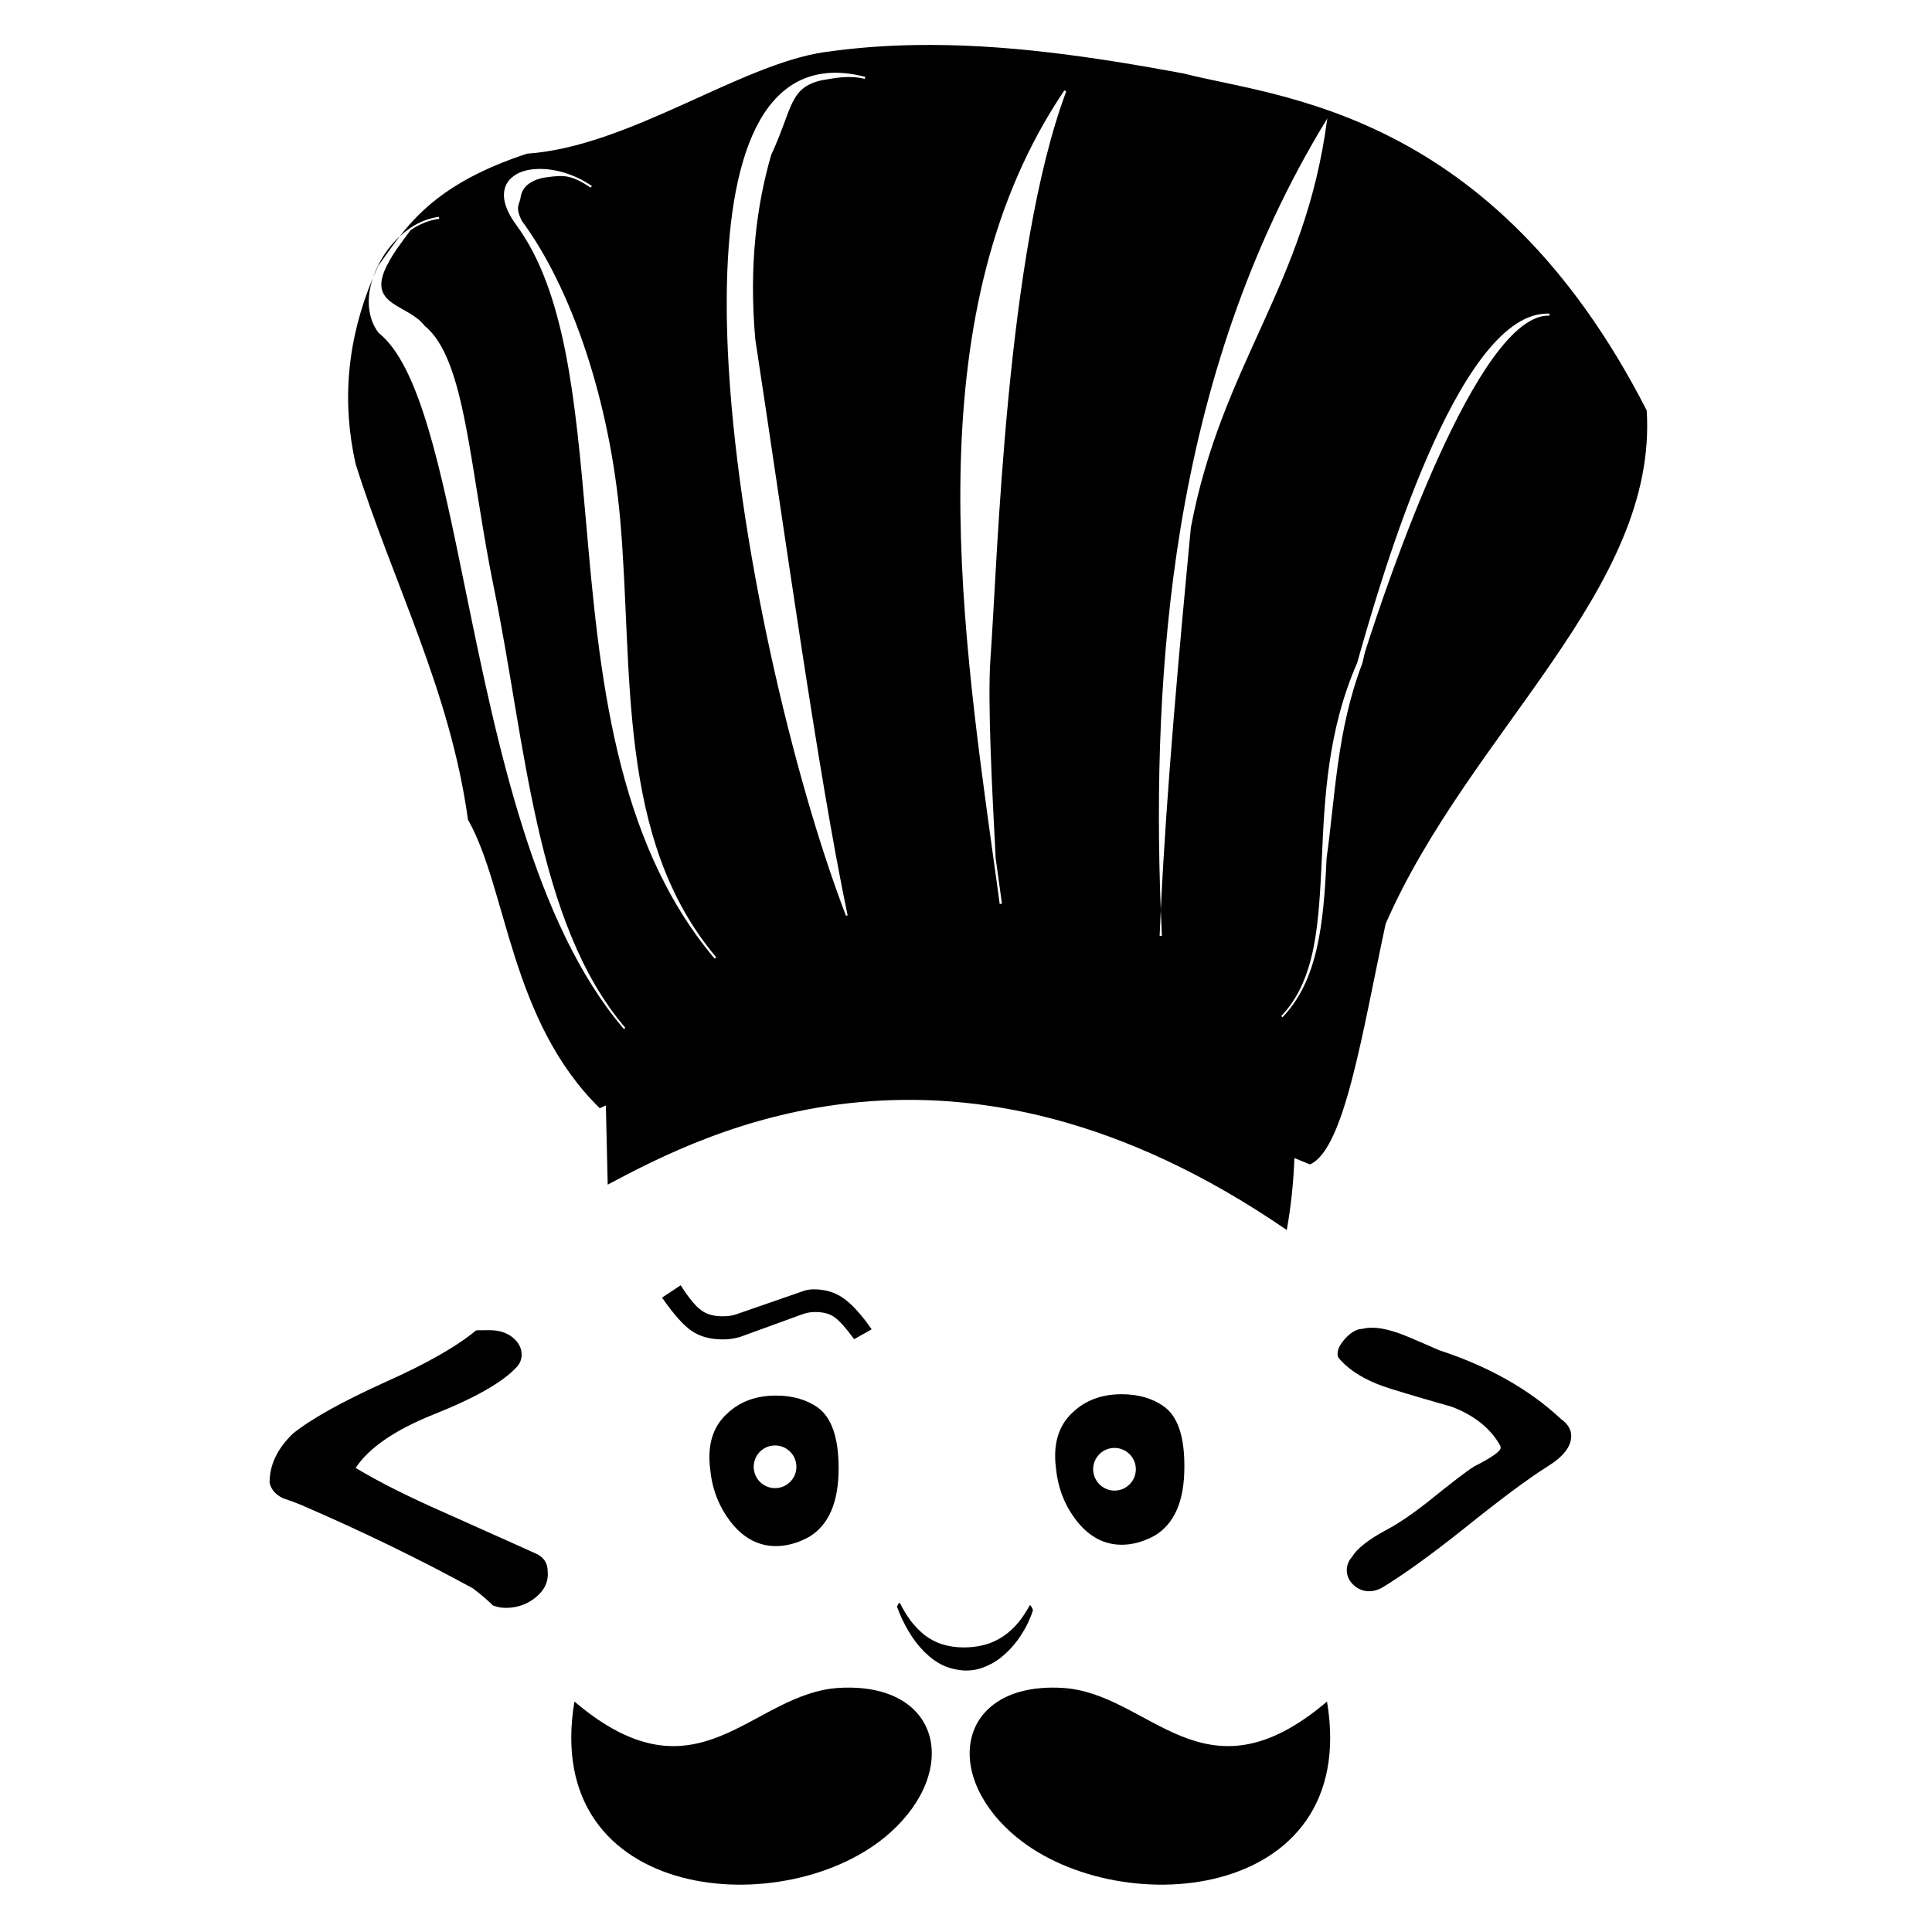
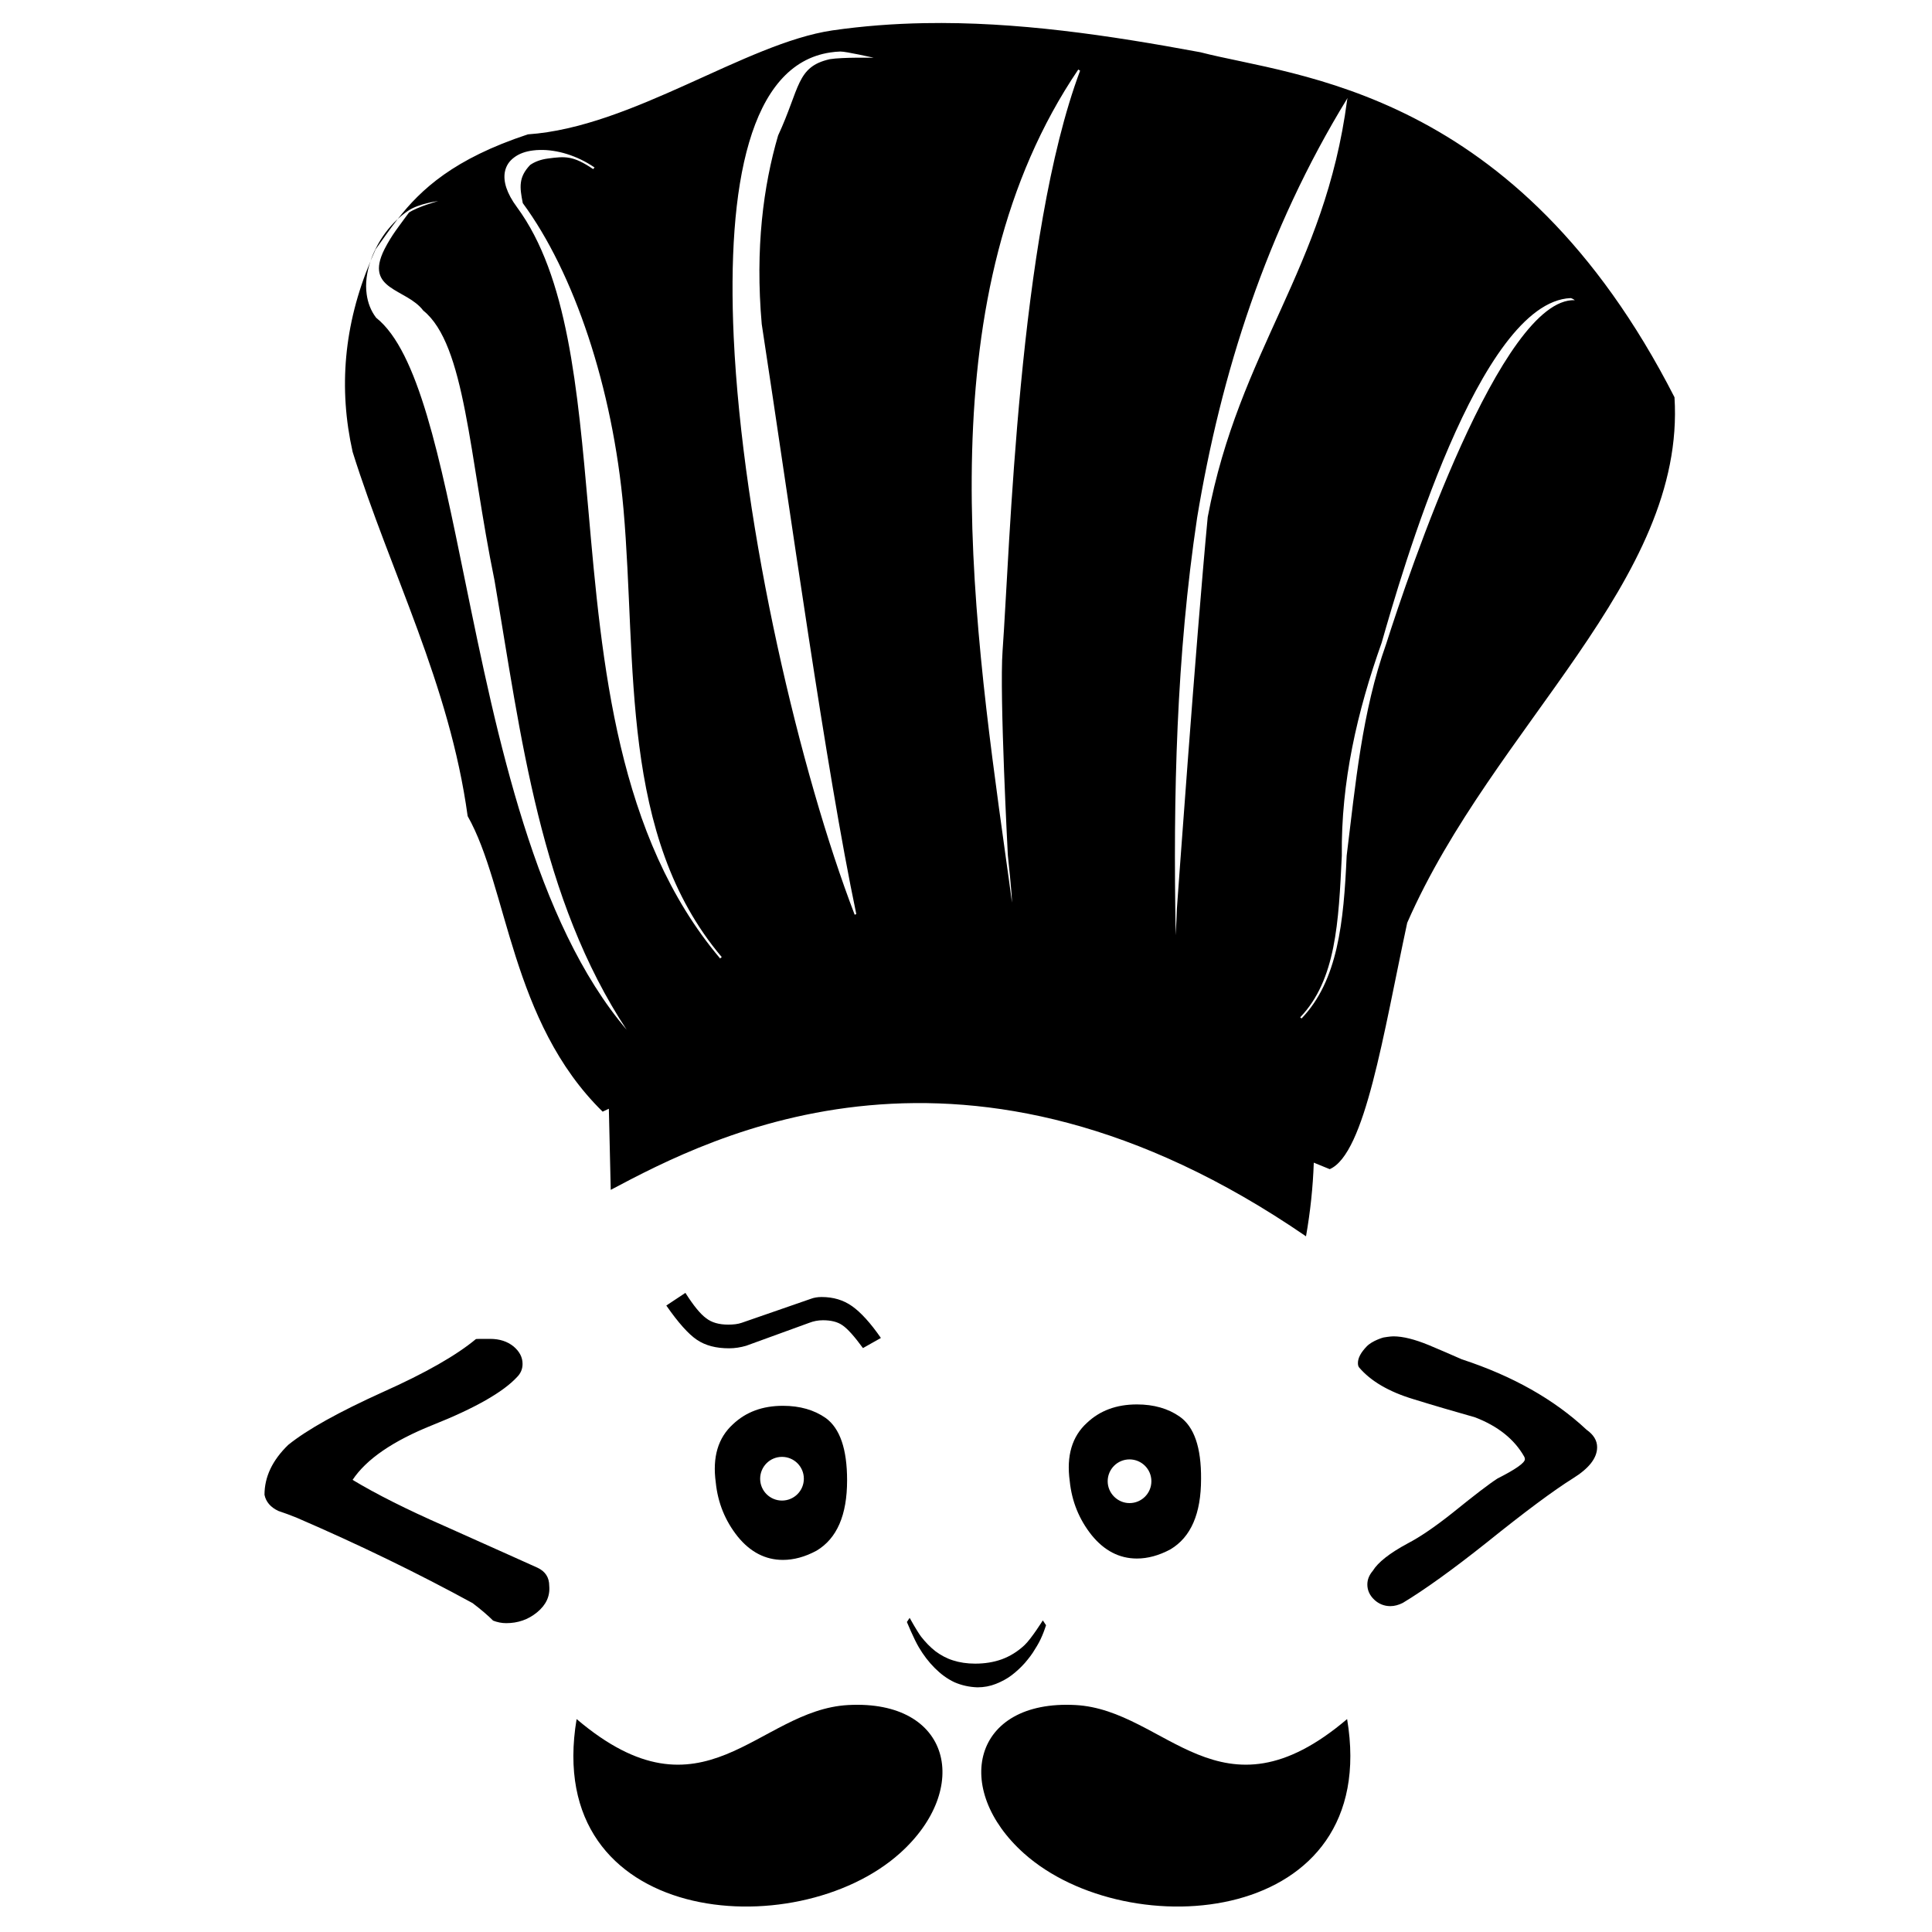
- <svg xmlns="http://www.w3.org/2000/svg" width="86" height="86" viewBox="0 0 86 86" fill="none" version="1.1" id="svg65">
-   <path d="m 64.06,60.102 c 2.2,0.72 4.01,1.74 5.42,3.06 0.31,0.22 0.46,0.47 0.46,0.76 0,0.47 -0.35,0.92 -1.06,1.36 -0.83,0.52 -2.07,1.44 -3.71,2.76 -1.52,1.21 -2.75,2.09 -3.68,2.65 -0.18,0.09 -0.36,0.14 -0.54,0.14 -0.27,0 -0.51,-0.1 -0.7,-0.28 -0.2,-0.19 -0.3,-0.41 -0.3,-0.66 0,-0.22 0.08,-0.41 0.24,-0.6 0.22,-0.36 0.72,-0.76 1.52,-1.19 0.52,-0.27 1.17,-0.71 1.95,-1.33 0.94,-0.76 1.59,-1.26 1.95,-1.49 0.79,-0.4 1.19,-0.68 1.19,-0.84 0,-0.04 -0.01,-0.07 -0.03,-0.11 -0.43,-0.76 -1.15,-1.33 -2.14,-1.71 -0.88,-0.25 -1.78,-0.51 -2.68,-0.79 -1.06,-0.32 -1.85,-0.78 -2.36,-1.38 -0.04,-0.05 -0.05,-0.12 -0.05,-0.19 0,-0.22 0.13,-0.46 0.38,-0.72 0.25,-0.26 0.5,-0.39 0.73,-0.39 0.14,-0.04 0.29,-0.05 0.43,-0.05 0.42,0 0.93,0.13 1.54,0.38 0.47,0.2 0.95,0.4 1.44,0.62 z m -42.25,-0.89 c 0.41,0 0.75,0.11 1.02,0.33 0.26,0.22 0.39,0.47 0.39,0.76 0,0.22 -0.08,0.41 -0.24,0.57 -0.6,0.65 -1.82,1.35 -3.68,2.09 -1.72,0.69 -2.87,1.48 -3.47,2.38 1.01,0.61 2.34,1.28 3.98,2 2.62,1.17 3.97,1.78 4.06,1.82 0.34,0.16 0.51,0.42 0.51,0.79 0.04,0.45 -0.14,0.83 -0.53,1.15 -0.39,0.32 -0.84,0.47 -1.34,0.47 -0.2,0 -0.39,-0.04 -0.57,-0.11 -0.22,-0.22 -0.51,-0.47 -0.89,-0.76 -2.38,-1.3 -4.93,-2.54 -7.64,-3.71 -0.27,-0.11 -0.54,-0.21 -0.81,-0.3 -0.34,-0.16 -0.54,-0.4 -0.6,-0.7 0,-0.78 0.34,-1.5 1.03,-2.17 0.83,-0.67 2.2,-1.43 4.12,-2.3 1.86,-0.83 3.2,-1.6 4.04,-2.3 0,-0.01 0.2,-0.01 0.62,-0.01 z" fill="#5b4538" id="path3" style="fill:#000000" />
-   <path d="m 38.8,59.172 c -0.45,-0.65 -0.87,-1.11 -1.25,-1.38 -0.38,-0.27 -0.82,-0.4 -1.33,-0.4 -0.18,0 -0.34,0.03 -0.47,0.08 l -3,1.04 c -0.17,0.06 -0.37,0.08 -0.59,0.08 -0.4,0 -0.72,-0.09 -0.96,-0.28 -0.25,-0.18 -0.55,-0.55 -0.9,-1.1 l -0.83,0.55 c 0.52,0.75 0.97,1.25 1.33,1.49 0.37,0.25 0.83,0.37 1.4,0.37 0.25,0 0.5,-0.04 0.74,-0.11 l 2.75,-1 c 0.18,-0.07 0.38,-0.11 0.59,-0.11 0.35,0 0.64,0.07 0.85,0.22 0.21,0.14 0.51,0.47 0.89,0.99 z" fill="#5b4538" id="path4" style="fill:#000000" />
-   <path fill-rule="evenodd" clip-rule="evenodd" d="m 59.07,75.742 c 1.51,9.02 -9.52,9.89 -14.05,5.84 -3.13,-2.8 -2.25,-6.69 2.24,-6.45 3.95,0.21 6.28,5.31 11.81,0.61 z" fill="#5b4538" id="path5" style="fill:#000000" />
-   <path fill-rule="evenodd" clip-rule="evenodd" d="m 25.57,75.742 c -1.51,9.02 9.52,9.89 14.05,5.84 3.13,-2.8 2.25,-6.69 -2.24,-6.45 -3.95,0.21 -6.28,5.31 -11.81,0.61 z" fill="#5b4538" id="path6" style="fill:#000000" />
-   <path d="m 36.4,62.652 c -0.5,-0.35 -1.12,-0.53 -1.86,-0.53 -0.89,0 -1.61,0.27 -2.17,0.8 -0.65,0.59 -0.9,1.43 -0.75,2.53 0.09,0.89 0.41,1.67 0.95,2.35 0.55,0.68 1.21,1.02 1.97,1.02 0.47,0 0.96,-0.13 1.46,-0.4 0.89,-0.53 1.33,-1.55 1.33,-3.06 0,-1.36 -0.31,-2.26 -0.93,-2.71 z m -1.9,3.59 c -0.52,0 -0.95,-0.42 -0.95,-0.95 0,-0.52 0.42,-0.95 0.95,-0.95 0.52,0 0.95,0.42 0.95,0.95 0,0.53 -0.43,0.95 -0.95,0.95 z" fill="#5b4538" id="path7" style="fill:#000000" />
-   <path d="m 43,74.362 c 0.28,0 0.55,-0.05 0.8,-0.15 0.25,-0.1 0.48,-0.22 0.69,-0.38 0.21,-0.16 0.4,-0.34 0.57,-0.53 0.17,-0.2 0.32,-0.39 0.44,-0.6 0.13,-0.2 0.23,-0.39 0.31,-0.58 0.08,-0.18 0.14,-0.33 0.17,-0.46 -0.01,-0.02 -0.02,-0.05 -0.04,-0.09 -0.02,-0.03 -0.04,-0.06 -0.05,-0.09 -0.02,-0.02 -0.04,-0.03 -0.05,-0.03 -0.24,0.44 -0.5,0.8 -0.8,1.08 -0.3,0.28 -0.63,0.48 -0.98,0.61 -0.36,0.13 -0.75,0.19 -1.16,0.19 -0.36,0 -0.68,-0.05 -0.96,-0.14 -0.29,-0.09 -0.54,-0.23 -0.77,-0.4 -0.23,-0.18 -0.43,-0.39 -0.62,-0.63 -0.18,-0.24 -0.35,-0.52 -0.5,-0.82 -0.01,0 -0.02,0.01 -0.04,0.03 -0.02,0.02 -0.04,0.05 -0.05,0.08 -0.02,0.03 -0.02,0.05 -0.03,0.07 0.14,0.39 0.31,0.75 0.52,1.1 0.2,0.34 0.43,0.64 0.69,0.9 0.26,0.26 0.54,0.47 0.86,0.62 0.3,0.13 0.64,0.21 1,0.22 z" fill="#5b4538" id="path8" style="fill:#000000" />
-   <path d="m 51.79,62.592 c -0.5,-0.35 -1.12,-0.53 -1.86,-0.53 -0.89,0 -1.61,0.27 -2.17,0.8 -0.65,0.59 -0.9,1.44 -0.75,2.53 0.09,0.89 0.41,1.67 0.95,2.35 0.55,0.68 1.21,1.02 1.97,1.02 0.47,0 0.96,-0.13 1.46,-0.4 0.89,-0.53 1.33,-1.55 1.33,-3.06 0.01,-1.37 -0.3,-2.27 -0.93,-2.71 z m -2.18,3.76 c -0.52,0 -0.95,-0.43 -0.95,-0.95 0,-0.52 0.42,-0.95 0.95,-0.95 0.52,0 0.95,0.42 0.95,0.95 0,0.53 -0.43,0.95 -0.95,0.95 z" fill="#5b4538" id="path9" style="fill:#000000" />
-   <path id="path10" style="fill:#000000" d="M 40.688 2.006 C 39.355 2.03 38.022 2.13 36.689 2.322 C 32.899 2.882 27.989 6.532 23.449 6.842 C 20.231 7.905 18.808 9.227 17.793 10.521 C 17.931 10.394 18.078 10.277 18.23 10.172 C 18.63 9.892 19.079 9.712 19.539 9.652 L 19.551 9.742 C 19.101 9.792 18.669 9.982 18.279 10.242 C 17.849 10.832 17.531 11.212 17.211 11.842 C 16.321 13.622 18.17 13.532 18.9 14.502 C 20.74 15.982 20.89 20.832 22 26.242 C 23.39 33.022 23.84 41.072 27.82 45.732 C 27.823 45.735 27.827 45.739 27.828 45.74 L 27.828 45.742 L 27.83 45.742 L 27.83 45.744 L 27.83 45.746 C 27.83 45.748 27.83 45.749 27.83 45.752 L 27.77 45.812 C 27.766 45.809 27.763 45.805 27.762 45.803 L 27.762 45.801 L 27.76 45.799 L 27.76 45.797 C 27.76 45.795 27.76 45.794 27.76 45.791 C 23.76 41.111 22.111 33.052 20.721 26.262 C 19.621 20.872 18.679 16.272 16.859 14.822 L 16.85 14.812 C 16.62 14.512 16.489 14.161 16.439 13.791 C 16.374 13.328 16.441 12.835 16.607 12.352 C 15.448 15.121 15.208 17.882 15.83 20.652 C 17.49 25.932 20.04 30.732 20.83 36.482 C 22.58 39.572 22.699 45.412 26.699 49.332 C 26.789 49.289 26.879 49.247 26.969 49.205 L 27.051 52.732 C 31.461 50.392 42.499 44.602 57.279 54.752 C 57.468 53.684 57.581 52.616 57.617 51.549 C 57.849 51.643 58.08 51.738 58.311 51.832 C 59.851 51.162 60.64 45.961 61.68 41.121 C 65.43 32.551 73.801 26.241 73.301 18.271 C 66.431 4.821 56.809 4.341 52.689 3.271 C 48.684 2.529 44.685 1.933 40.688 2.006 z M 16.607 12.352 C 16.678 12.182 16.752 12.012 16.83 11.842 C 17.141 11.413 17.442 10.969 17.793 10.521 C 17.404 10.881 17.076 11.321 16.84 11.801 C 16.748 11.981 16.671 12.166 16.607 12.352 z M 37.041 3.24 C 37.495 3.225 37.987 3.287 38.52 3.422 L 38.49 3.512 C 37.79 3.332 37.14 3.482 36.58 3.572 C 35.12 3.902 35.29 4.823 34.33 6.893 C 33.69 9.083 33.329 11.792 33.619 15.092 C 34.869 23.262 36.4 34.402 37.73 40.742 L 37.66 40.771 C 35.31 34.651 32.79 24.032 32.4 15.652 C 32.25 12.352 32.42 9.391 33.07 7.191 C 33.72 4.981 34.85 3.541 36.6 3.281 C 36.742 3.259 36.89 3.245 37.041 3.24 z M 47.381 4.021 L 47.461 4.072 C 44.771 11.242 44.41 24.891 44.09 29.301 C 43.95 31.201 44.17 35.281 44.32 38.191 C 44.41 38.871 44.51 39.553 44.6 40.223 L 44.5 40.242 C 44.41 39.582 44.321 38.901 44.221 38.211 C 42.691 27.191 40.821 13.711 47.381 4.021 z M 59.09 5.262 L 59.07 5.352 C 58.1 12.732 54.39 16.182 53.01 23.482 C 52.496 28.888 51.93 35.069 51.67 40.512 C 51.685 40.897 51.703 41.281 51.721 41.662 L 51.619 41.662 C 51.634 41.283 51.651 40.899 51.67 40.512 C 51.464 35.122 51.599 29.316 52.551 23.502 C 53.581 17.272 55.55 11.032 59.09 5.262 z M 23.979 7.52 C 24.7 7.505 25.571 7.747 26.35 8.281 L 26.289 8.352 C 25.419 7.762 25.07 7.793 24.32 7.893 C 24.01 7.933 23.751 8.032 23.551 8.172 C 23.351 8.312 23.22 8.512 23.18 8.752 C 23.14 9.112 22.9 9.172 23.23 9.832 C 25.45 12.842 27.139 17.833 27.609 23.143 C 28.199 29.873 27.421 37.331 31.881 42.611 L 31.811 42.672 C 27.331 37.362 26.67 29.892 26.08 23.152 C 25.61 17.852 25.18 13.002 22.98 10.012 C 22.52 9.392 22.379 8.882 22.449 8.482 C 22.499 8.212 22.639 8.002 22.859 7.842 C 23.069 7.682 23.35 7.581 23.68 7.541 C 23.776 7.529 23.875 7.522 23.979 7.52 z M 68.791 13.961 C 68.854 13.958 68.917 13.957 68.98 13.961 L 68.971 14.051 C 65.781 13.931 61.73 25.982 60.77 28.992 C 60.7 29.242 60.681 29.401 60.641 29.521 L 60.641 29.531 C 59.501 32.501 59.431 35.531 59.051 38.201 C 58.921 41.111 58.67 43.631 57.09 45.281 L 57.029 45.232 C 58.589 43.602 58.7 41.101 58.84 38.201 C 58.96 35.521 59.1 32.502 60.41 29.512 C 60.44 29.402 60.5 29.211 60.57 28.951 C 61.427 25.969 64.813 14.121 68.791 13.961 z " />
+ <svg xmlns="http://www.w3.org/2000/svg" width="84" height="84" viewBox="0 0 84 84" fill="none" version="1.1" id="svg65">
+   <path d="m 63.56,59.102 c 2.2,0.72 4.01,1.74 5.42,3.06 0.31,0.22 0.46,0.47 0.46,0.76 0,0.47 -0.35,0.92 -1.06,1.36 -0.83,0.52 -2.07,1.44 -3.71,2.76 -1.52,1.21 -2.75,2.09 -3.68,2.65 -0.18,0.09 -0.36,0.14 -0.54,0.14 -0.27,0 -0.51,-0.1 -0.7,-0.28 -0.2,-0.19 -0.3,-0.41 -0.3,-0.66 0,-0.22 0.08,-0.41 0.24,-0.6 0.22,-0.36 0.72,-0.76 1.52,-1.19 0.52,-0.27 1.17,-0.71 1.95,-1.33 0.94,-0.76 1.59,-1.26 1.95,-1.49 0.79,-0.4 1.19,-0.68 1.19,-0.84 0,-0.04 -0.01,-0.07 -0.03,-0.11 -0.43,-0.76 -1.15,-1.33 -2.14,-1.71 -0.88,-0.25 -1.78,-0.51 -2.68,-0.79 -1.06,-0.32 -1.85,-0.78 -2.36,-1.38 -0.04,-0.05 -0.05,-0.12 -0.05,-0.19 0,-0.22 0.13,-0.46 0.38,-0.72 0.25,-0.26 0.73,-0.39 0.73,-0.39 0,0 0.29,-0.05 0.43,-0.05 0.42,0 0.93,0.13 1.54,0.38 0.47,0.2 0.95,0.4 1.44,0.62 z m -42.25,-0.89 c 0.41,0 0.75,0.11 1.02,0.33 0.26,0.22 0.39,0.47 0.39,0.76 0,0.22 -0.08,0.41 -0.24,0.57 -0.6,0.65 -1.82,1.35 -3.68,2.09 -1.72,0.69 -2.87,1.48 -3.47,2.38 1.01,0.61 2.34,1.28 3.98,2 2.62,1.17 3.97,1.78 4.06,1.82 0.34,0.16 0.51,0.42 0.51,0.79 0.04,0.45 -0.14,0.83 -0.53,1.15 -0.39,0.32 -0.84,0.47 -1.34,0.47 -0.2,0 -0.39,-0.04 -0.57,-0.11 -0.22,-0.22 -0.51,-0.47 -0.89,-0.76 -2.38,-1.3 -4.93,-2.54 -7.64,-3.71 -0.27,-0.11 -0.54,-0.21 -0.81,-0.3 -0.34,-0.16 -0.54,-0.4 -0.6,-0.7 0,-0.78 0.34,-1.5 1.03,-2.17 0.83,-0.67 2.2,-1.43 4.12,-2.3 1.86,-0.83 3.2,-1.6 4.04,-2.3 0,-0.01 0.2,-0.01 0.62,-0.01 z" fill="#5b4538" id="path3" style="fill:#000000" />
+   <path d="m 38.3,58.172 c -0.45,-0.65 -0.87,-1.11 -1.25,-1.38 -0.38,-0.27 -0.82,-0.4 -1.33,-0.4 -0.18,0 -0.34,0.03 -0.47,0.08 l -3,1.04 c -0.17,0.06 -0.37,0.08 -0.59,0.08 -0.4,0 -0.72,-0.09 -0.96,-0.28 -0.25,-0.18 -0.55,-0.55 -0.9,-1.1 l -0.83,0.55 c 0.52,0.75 0.97,1.25 1.33,1.49 0.37,0.25 0.83,0.37 1.4,0.37 0.25,0 0.5,-0.04 0.74,-0.11 l 2.75,-1 c 0.18,-0.07 0.38,-0.11 0.59,-0.11 0.35,0 0.64,0.07 0.85,0.22 0.21,0.14 0.51,0.47 0.89,0.99 z" fill="#5b4538" id="path4" style="fill:#000000" />
+   <path fill-rule="evenodd" clip-rule="evenodd" d="m 58.57,74.742 c 1.51,9.02 -9.52,9.89 -14.05,5.84 -3.13,-2.8 -2.25,-6.69 2.24,-6.45 3.95,0.21 6.28,5.31 11.81,0.61 z" fill="#5b4538" id="path5" style="fill:#000000" />
+   <path fill-rule="evenodd" clip-rule="evenodd" d="m 25.07,74.742 c -1.51,9.02 9.52,9.89 14.05,5.84 3.13,-2.8 2.25,-6.69 -2.24,-6.45 -3.95,0.21 -6.28,5.31 -11.81,0.61 z" fill="#5b4538" id="path6" style="fill:#000000" />
+   <path d="m 35.9,61.652 c -0.5,-0.35 -1.12,-0.53 -1.86,-0.53 -0.89,0 -1.61,0.27 -2.17,0.8 -0.65,0.59 -0.9,1.43 -0.75,2.53 0.09,0.89 0.41,1.67 0.95,2.35 0.55,0.68 1.21,1.02 1.97,1.02 0.47,0 0.96,-0.13 1.46,-0.4 0.89,-0.53 1.33,-1.55 1.33,-3.06 0,-1.36 -0.31,-2.26 -0.93,-2.71 z m -1.9,3.59 c -0.52,0 -0.95,-0.42 -0.95,-0.95 0,-0.52 0.42,-0.95 0.95,-0.95 0.52,0 0.95,0.42 0.95,0.95 0,0.53 -0.43,0.95 -0.95,0.95 z" fill="#5b4538" id="path7" style="fill:#000000" />
+   <path d="m 42.5,73.362 c 0.28,0 0.55,-0.05 0.8,-0.15 0.25,-0.1 0.48,-0.22 0.69,-0.38 0.21,-0.16 0.4,-0.34 0.57,-0.53 0.17,-0.2 0.32,-0.39 0.44,-0.6 0.13,-0.2 0.23,-0.39 0.31,-0.58 0.08,-0.18 0.17,-0.46 0.17,-0.46 l -0.14,-0.21 c 0,0 -0.5,0.8 -0.8,1.08 -0.3,0.28 -0.63,0.48 -0.98,0.61 -0.36,0.13 -0.75,0.19 -1.16,0.19 -0.36,0 -0.68,-0.05 -0.96,-0.14 -0.29,-0.09 -0.54,-0.23 -0.77,-0.4 -0.23,-0.18 -0.43,-0.39 -0.62,-0.63 -0.18,-0.24 -0.5,-0.82 -0.5,-0.82 l -0.12,0.18 c 0,0 0.31,0.75 0.52,1.1 0.2,0.34 0.43,0.64 0.69,0.9 0.26,0.26 0.54,0.47 0.86,0.62 0.3,0.13 0.64,0.21 1,0.22 z" fill="#5b4538" id="path8" style="fill:#000000" />
+   <path d="m 51.29,61.592 c -0.5,-0.35 -1.12,-0.53 -1.86,-0.53 -0.89,0 -1.61,0.27 -2.17,0.8 -0.65,0.59 -0.9,1.44 -0.75,2.53 0.09,0.89 0.41,1.67 0.95,2.35 0.55,0.68 1.21,1.02 1.97,1.02 0.47,0 0.96,-0.13 1.46,-0.4 0.89,-0.53 1.33,-1.55 1.33,-3.06 0.01,-1.37 -0.3,-2.27 -0.93,-2.71 z m -2.18,3.76 c -0.52,0 -0.95,-0.43 -0.95,-0.95 0,-0.52 0.42,-0.95 0.95,-0.95 0.52,0 0.95,0.42 0.95,0.95 0,0.53 -0.43,0.95 -0.95,0.95 z" fill="#5b4538" id="path9" style="fill:#000000" />
+   <path id="path10" style="fill:#000000" d="m 40.188,1.006 c -1.333,0.024 -2.666,0.124 -3.998,0.316 -3.79,0.56 -8.7,4.21 -13.24,4.52 -3.218,1.063 -4.641,2.385 -5.656,3.68 0.138,-0.128 0.285,-0.245 0.438,-0.35 0.462,-0.323 1.32,-0.43 1.32,-0.43 0,0 -0.881,0.24 -1.271,0.5 -0.43,0.59 -0.748,0.97 -1.068,1.6 -0.89,1.78 0.959,1.69 1.689,2.66 1.84,1.48 1.99,6.33 3.1,11.74 1.155,6.778 1.966,13.82 5.77,19.57 -0.004,-0.004 -0.006,-0.008 -0.008,-0.01 v -0.002 l -0.002,-0.002 v -0.002 c -1.57e-4,-0.002 0,-0.003 0,-0.006 -4,-4.68 -5.649,-12.739 -7.039,-19.529 -1.1,-5.39 -2.041,-9.989 -3.861,-11.439 l -0.01,-0.01 c -0.23,-0.3 -0.36,-0.651 -0.41,-1.021 -0.065,-0.463 0.002,-0.956 0.168,-1.439 -1.159,2.769 -1.399,5.531 -0.777,8.301 1.66,5.28 4.21,10.08 5,15.83 1.75,3.09 1.869,8.93 5.869,12.85 0.09,-0.043 0.18,-0.085 0.27,-0.127 l 0.082,3.527 c 4.41,-2.34 15.449,-8.13 30.229,2.02 0.188,-1.068 0.302,-2.136 0.338,-3.203 0.231,0.095 0.463,0.189 0.693,0.283 1.54,-0.67 2.329,-5.871 3.369,-10.711 3.75,-8.57 12.121,-14.88 11.621,-22.85 -6.87,-13.45 -16.491,-13.93 -20.611,-15 -4.005,-0.743 -8.004,-1.339 -12.002,-1.266 z M 16.107,11.352 c 0.071,-0.17 0.145,-0.34 0.223,-0.51 0.311,-0.429 0.612,-0.873 0.963,-1.32 -0.389,0.359 -0.717,0.8 -0.953,1.279 -0.091,0.18 -0.169,0.365 -0.232,0.551 z M 36.541,2.241 c 0.223,-0.008 1.449,0.271 1.449,0.271 0,0 -1.35,-0.029 -1.91,0.061 -1.46,0.33 -1.29,1.25 -2.25,3.32 -0.64,2.19 -1.001,4.899 -0.711,8.199 1.25,8.17 2.781,19.31 4.111,25.65 l -0.07,0.029 c -2.35,-6.12 -4.87,-16.739 -5.26,-25.119 -0.15,-3.3 0.02,-6.261 0.67,-8.461 0.65,-2.21 1.779,-3.65 3.529,-3.91 0.142,-0.022 0.29,-0.036 0.441,-0.041 z m 10.34,0.781 0.08,0.051 c -2.69,7.17 -3.051,20.819 -3.371,25.229 -0.14,1.9 0.23,8.891 0.23,8.891 0,0 0.173,1.586 0.18,2.051 -0.09,-0.66 -0.179,-1.341 -0.279,-2.031 -1.53,-11.02 -3.4,-24.499 3.16,-34.189 z m 11.709,1.24 -0.02,0.09 c -0.97,7.38 -4.681,10.831 -6.061,18.131 -0.513,5.405 -1.34,17.029 -1.34,17.029 0,0 -0.039,1.004 -0.051,1.15 -0.115,-6.081 0.028,-12.133 0.932,-18.16 1.03,-6.23 2.999,-12.47 6.539,-18.24 z M 23.479,6.52 c 0.721,-0.015 1.592,0.228 2.371,0.762 l -0.061,0.07 c -0.87,-0.59 -1.219,-0.559 -1.969,-0.459 -0.31,0.04 -0.57,0.139 -0.77,0.279 -0.516,0.54 -0.455,0.98 -0.32,1.66 2.22,3.01 3.909,8.001 4.379,13.311 0.59,6.73 -0.189,14.189 4.271,19.469 l -0.07,0.061 c -4.48,-5.31 -5.14,-12.78 -5.73,-19.52 -0.47,-5.3 -0.9,-10.151 -3.1,-13.141 -0.46,-0.62 -0.601,-1.129 -0.531,-1.529 0.05,-0.27 0.19,-0.481 0.41,-0.641 0.21,-0.16 0.49,-0.261 0.82,-0.301 0.096,-0.013 0.196,-0.019 0.299,-0.021 z m 44.992,6.531 c -3.19,-0.12 -7.241,11.931 -8.201,14.941 -1.058,2.97 -1.334,6.1 -1.719,9.209 -0.13,2.91 -0.381,5.43 -1.961,7.08 l -0.061,-0.049 c 1.56,-1.63 1.671,-4.131 1.811,-7.031 -0.038,-3.201 0.667,-6.262 1.73,-9.25 0.856,-2.983 4.242,-14.831 8.221,-14.99 0.084,0.017 0.143,0.071 0.18,0.09 z" />
  <defs id="defs65">
    <linearGradient id="paint0_linear_9_45" x1="57.122" y1="58.738" x2="255.226" y2="58.738" gradientUnits="userSpaceOnUse">
      <stop stop-color="#3B2519" id="stop31" />
      <stop offset="0.03" stop-color="#3F2719" id="stop32" />
      <stop offset="0.274" stop-color="#5C331B" id="stop33" />
      <stop offset="0.485" stop-color="#6E3B1D" id="stop34" />
      <stop offset="0.638" stop-color="#743E1D" id="stop35" />
      <stop offset="0.742" stop-color="#6F3C1C" id="stop36" />
      <stop offset="0.862" stop-color="#61351A" id="stop37" />
      <stop offset="0.991" stop-color="#4A2B17" id="stop38" />
      <stop offset="1" stop-color="#482A17" id="stop39" />
    </linearGradient>
    <linearGradient id="paint1_linear_9_45" x1="8.836" y1="28.463" x2="66.659" y2="28.463" gradientUnits="userSpaceOnUse" gradientTransform="translate(14.65997,2.6348)">
      <stop offset="0.04" stop-color="#F9F9EC" id="stop40" />
      <stop offset="0.418" stop-color="#F9F9EC" id="stop41" />
      <stop offset="0.493" stop-color="#F3F1E2" id="stop42" />
      <stop offset="0.622" stop-color="#E4DDC6" id="stop43" />
      <stop offset="0.787" stop-color="#CCBC9A" id="stop44" />
      <stop offset="0.797" stop-color="#CABA97" id="stop45" />
      <stop offset="1" stop-color="#BAA685" id="stop46" />
    </linearGradient>
    <linearGradient id="paint2_linear_9_45" x1="20.269" y1="49.202" x2="50.973" y2="49.202" gradientUnits="userSpaceOnUse" gradientTransform="translate(14.65997,2.6348)">
      <stop stop-color="#F9F9EC" id="stop47" />
      <stop offset="0.053" stop-color="#F9F9EC" id="stop48" />
      <stop offset="0.384" stop-color="#F9F9EC" id="stop49" />
      <stop offset="0.514" stop-color="#F5F4E5" id="stop50" />
      <stop offset="0.709" stop-color="#EAE5D0" id="stop51" />
      <stop offset="0.944" stop-color="#D9CCAF" id="stop52" />
      <stop offset="0.999" stop-color="#D4C6A6" id="stop53" />
    </linearGradient>
    <linearGradient id="paint3_linear_9_45" x1="10.162" y1="21.884" x2="15.732" y2="21.884" gradientUnits="userSpaceOnUse">
      <stop stop-color="#E8DBCA" id="stop54" />
      <stop offset="1" stop-color="#F2ECDE" id="stop55" />
    </linearGradient>
    <linearGradient id="paint4_linear_9_45" x1="18.402" y1="15.833" x2="21.46" y2="20.296" gradientUnits="userSpaceOnUse">
      <stop stop-color="#ECE1D1" id="stop56" />
      <stop offset="0.432" stop-color="#EEE6D9" id="stop57" />
      <stop offset="1" stop-color="#EFE9DE" id="stop58" />
    </linearGradient>
    <linearGradient id="paint5_linear_9_45" x1="26.808" y1="19.287" x2="32.472" y2="19.287" gradientUnits="userSpaceOnUse">
      <stop stop-color="#ECE1D1" id="stop59" />
      <stop offset="1" stop-color="#EDE4D5" id="stop60" />
    </linearGradient>
    <linearGradient id="paint6_linear_9_45" x1="48.724" y1="18.907" x2="48.578" y2="26.396" gradientUnits="userSpaceOnUse" gradientTransform="translate(14.65997,2.6348)">
      <stop stop-color="#BAA68A" id="stop61" />
      <stop offset="1" stop-color="#C7BAA0" id="stop62" />
    </linearGradient>
    <linearGradient id="paint7_linear_9_45" x1="52.062" y1="29.155" x2="62.119" y2="29.155" gradientUnits="userSpaceOnUse">
      <stop stop-color="#BDAE99" id="stop63" />
      <stop offset="0.255" stop-color="#BFB19C" id="stop64" />
      <stop offset="1" stop-color="#C2B5A1" id="stop65" />
    </linearGradient>
  </defs>
</svg>
